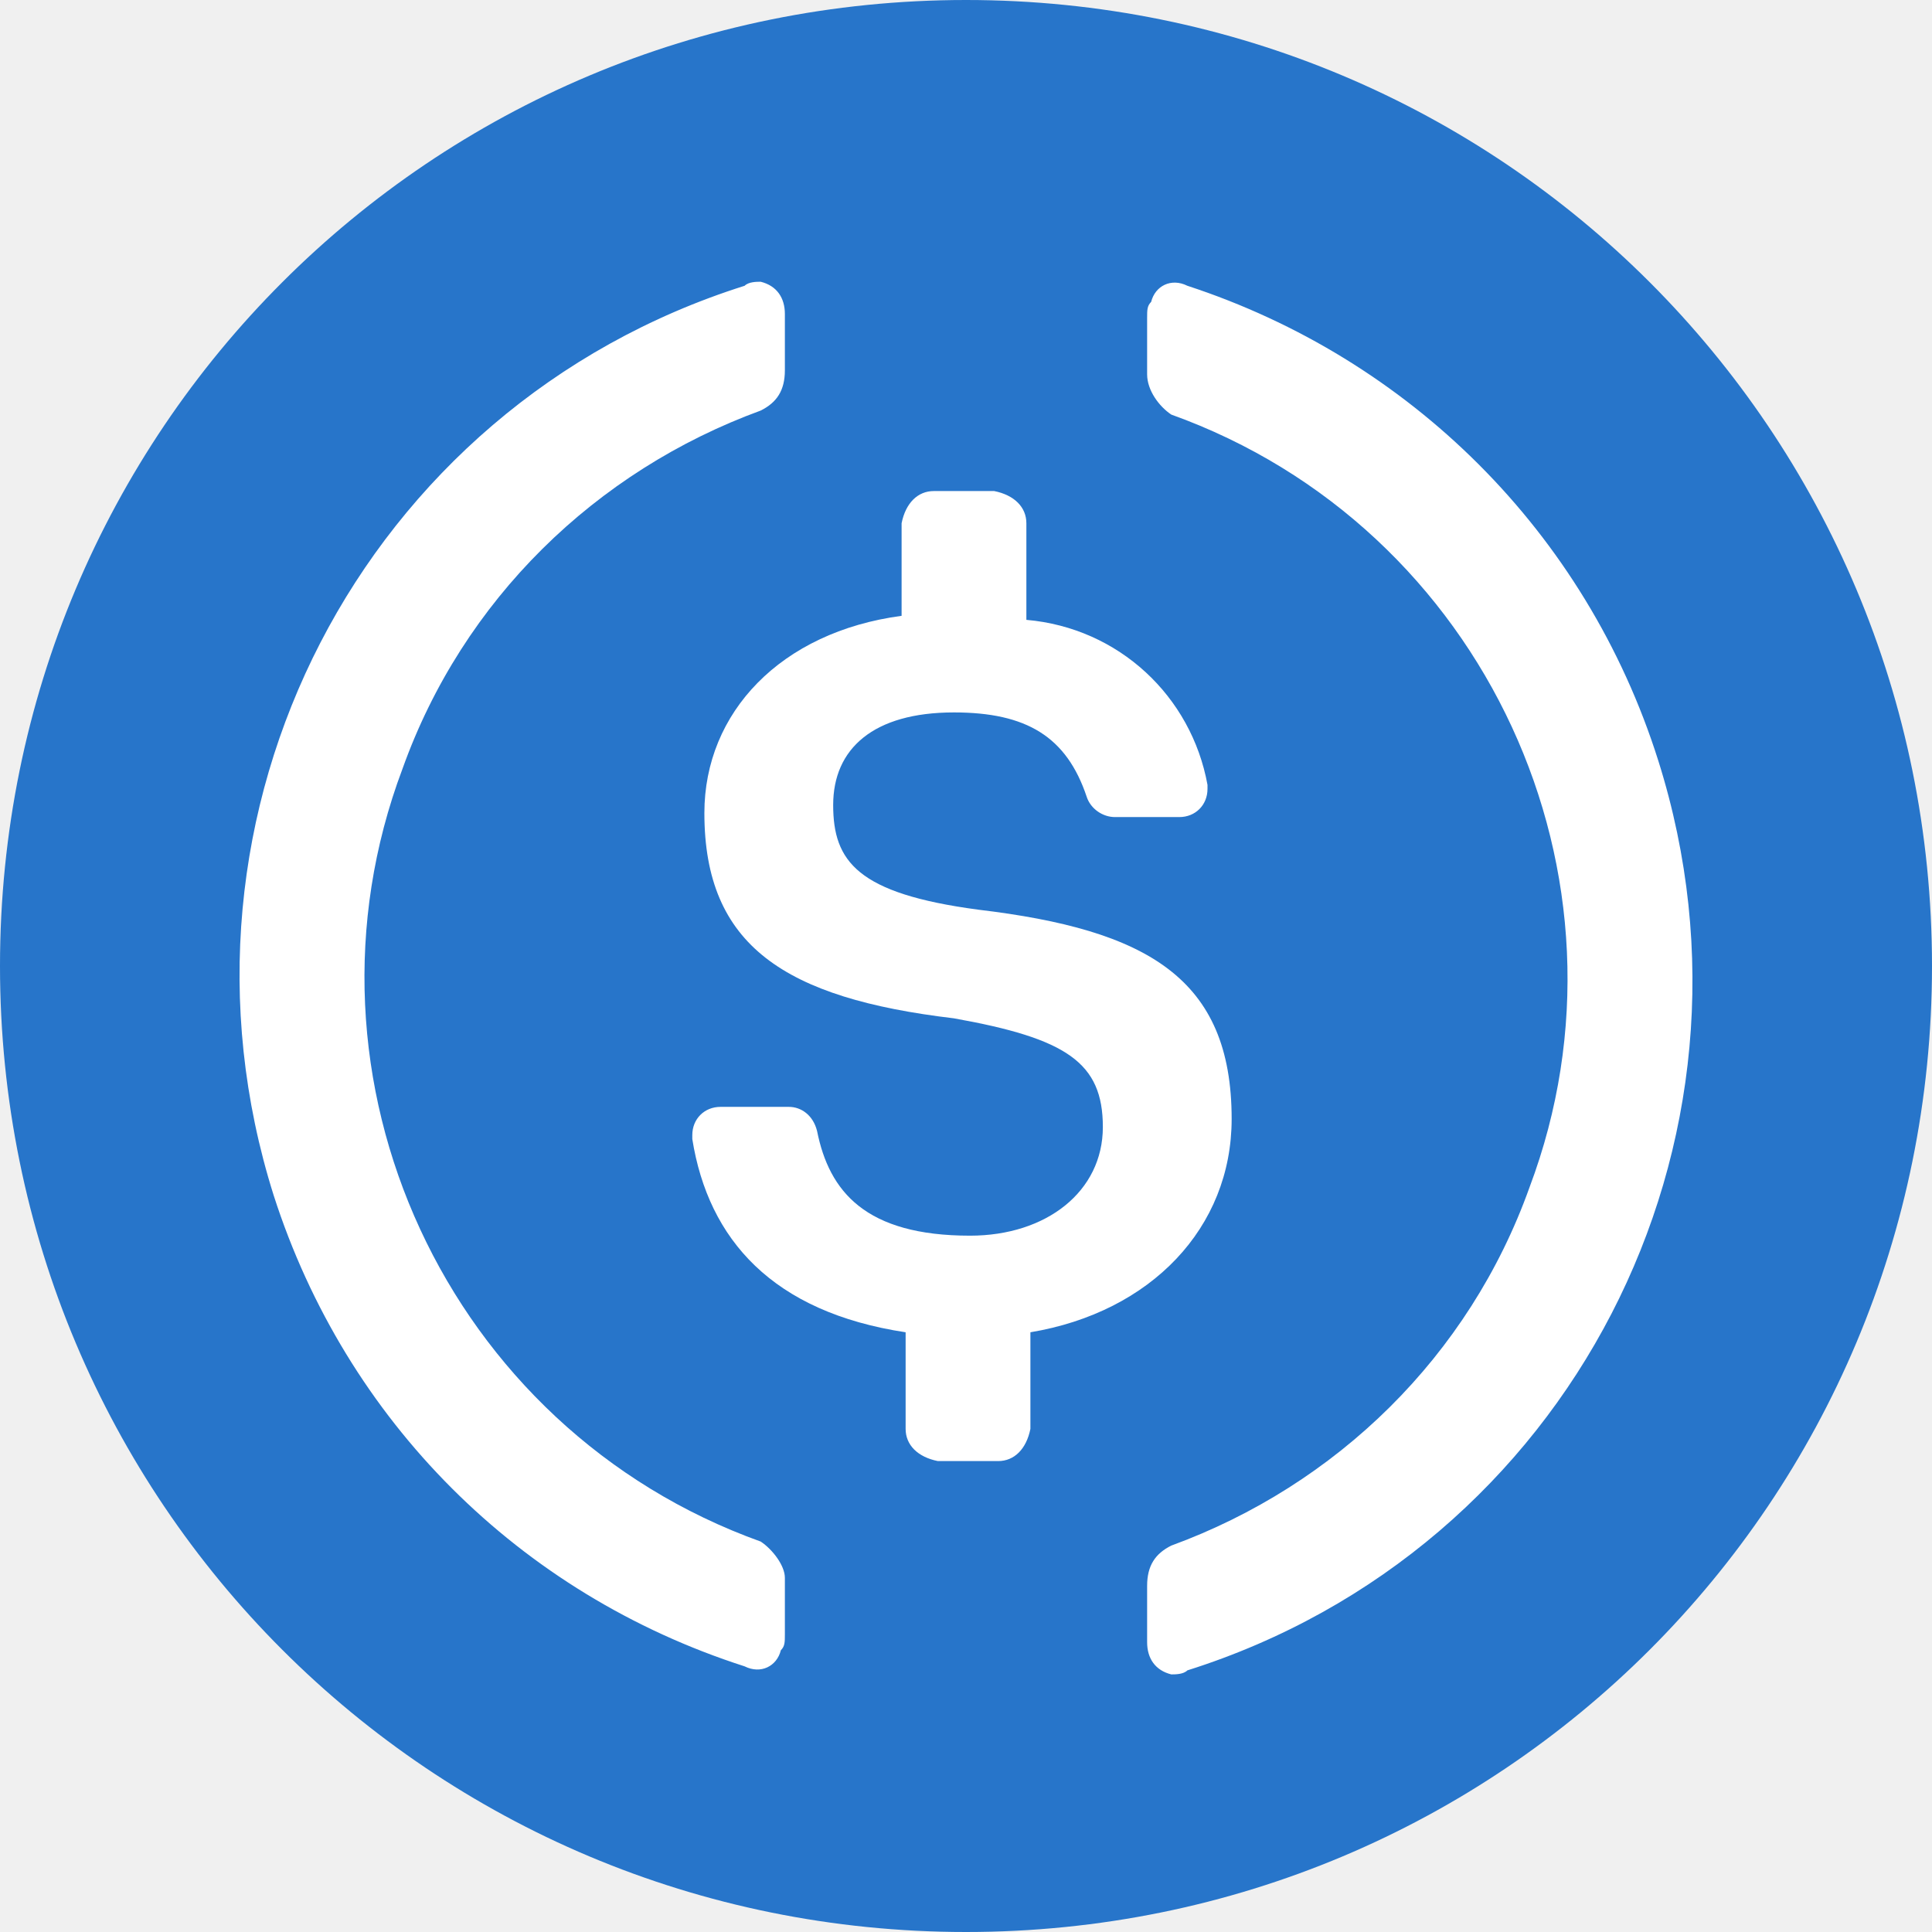
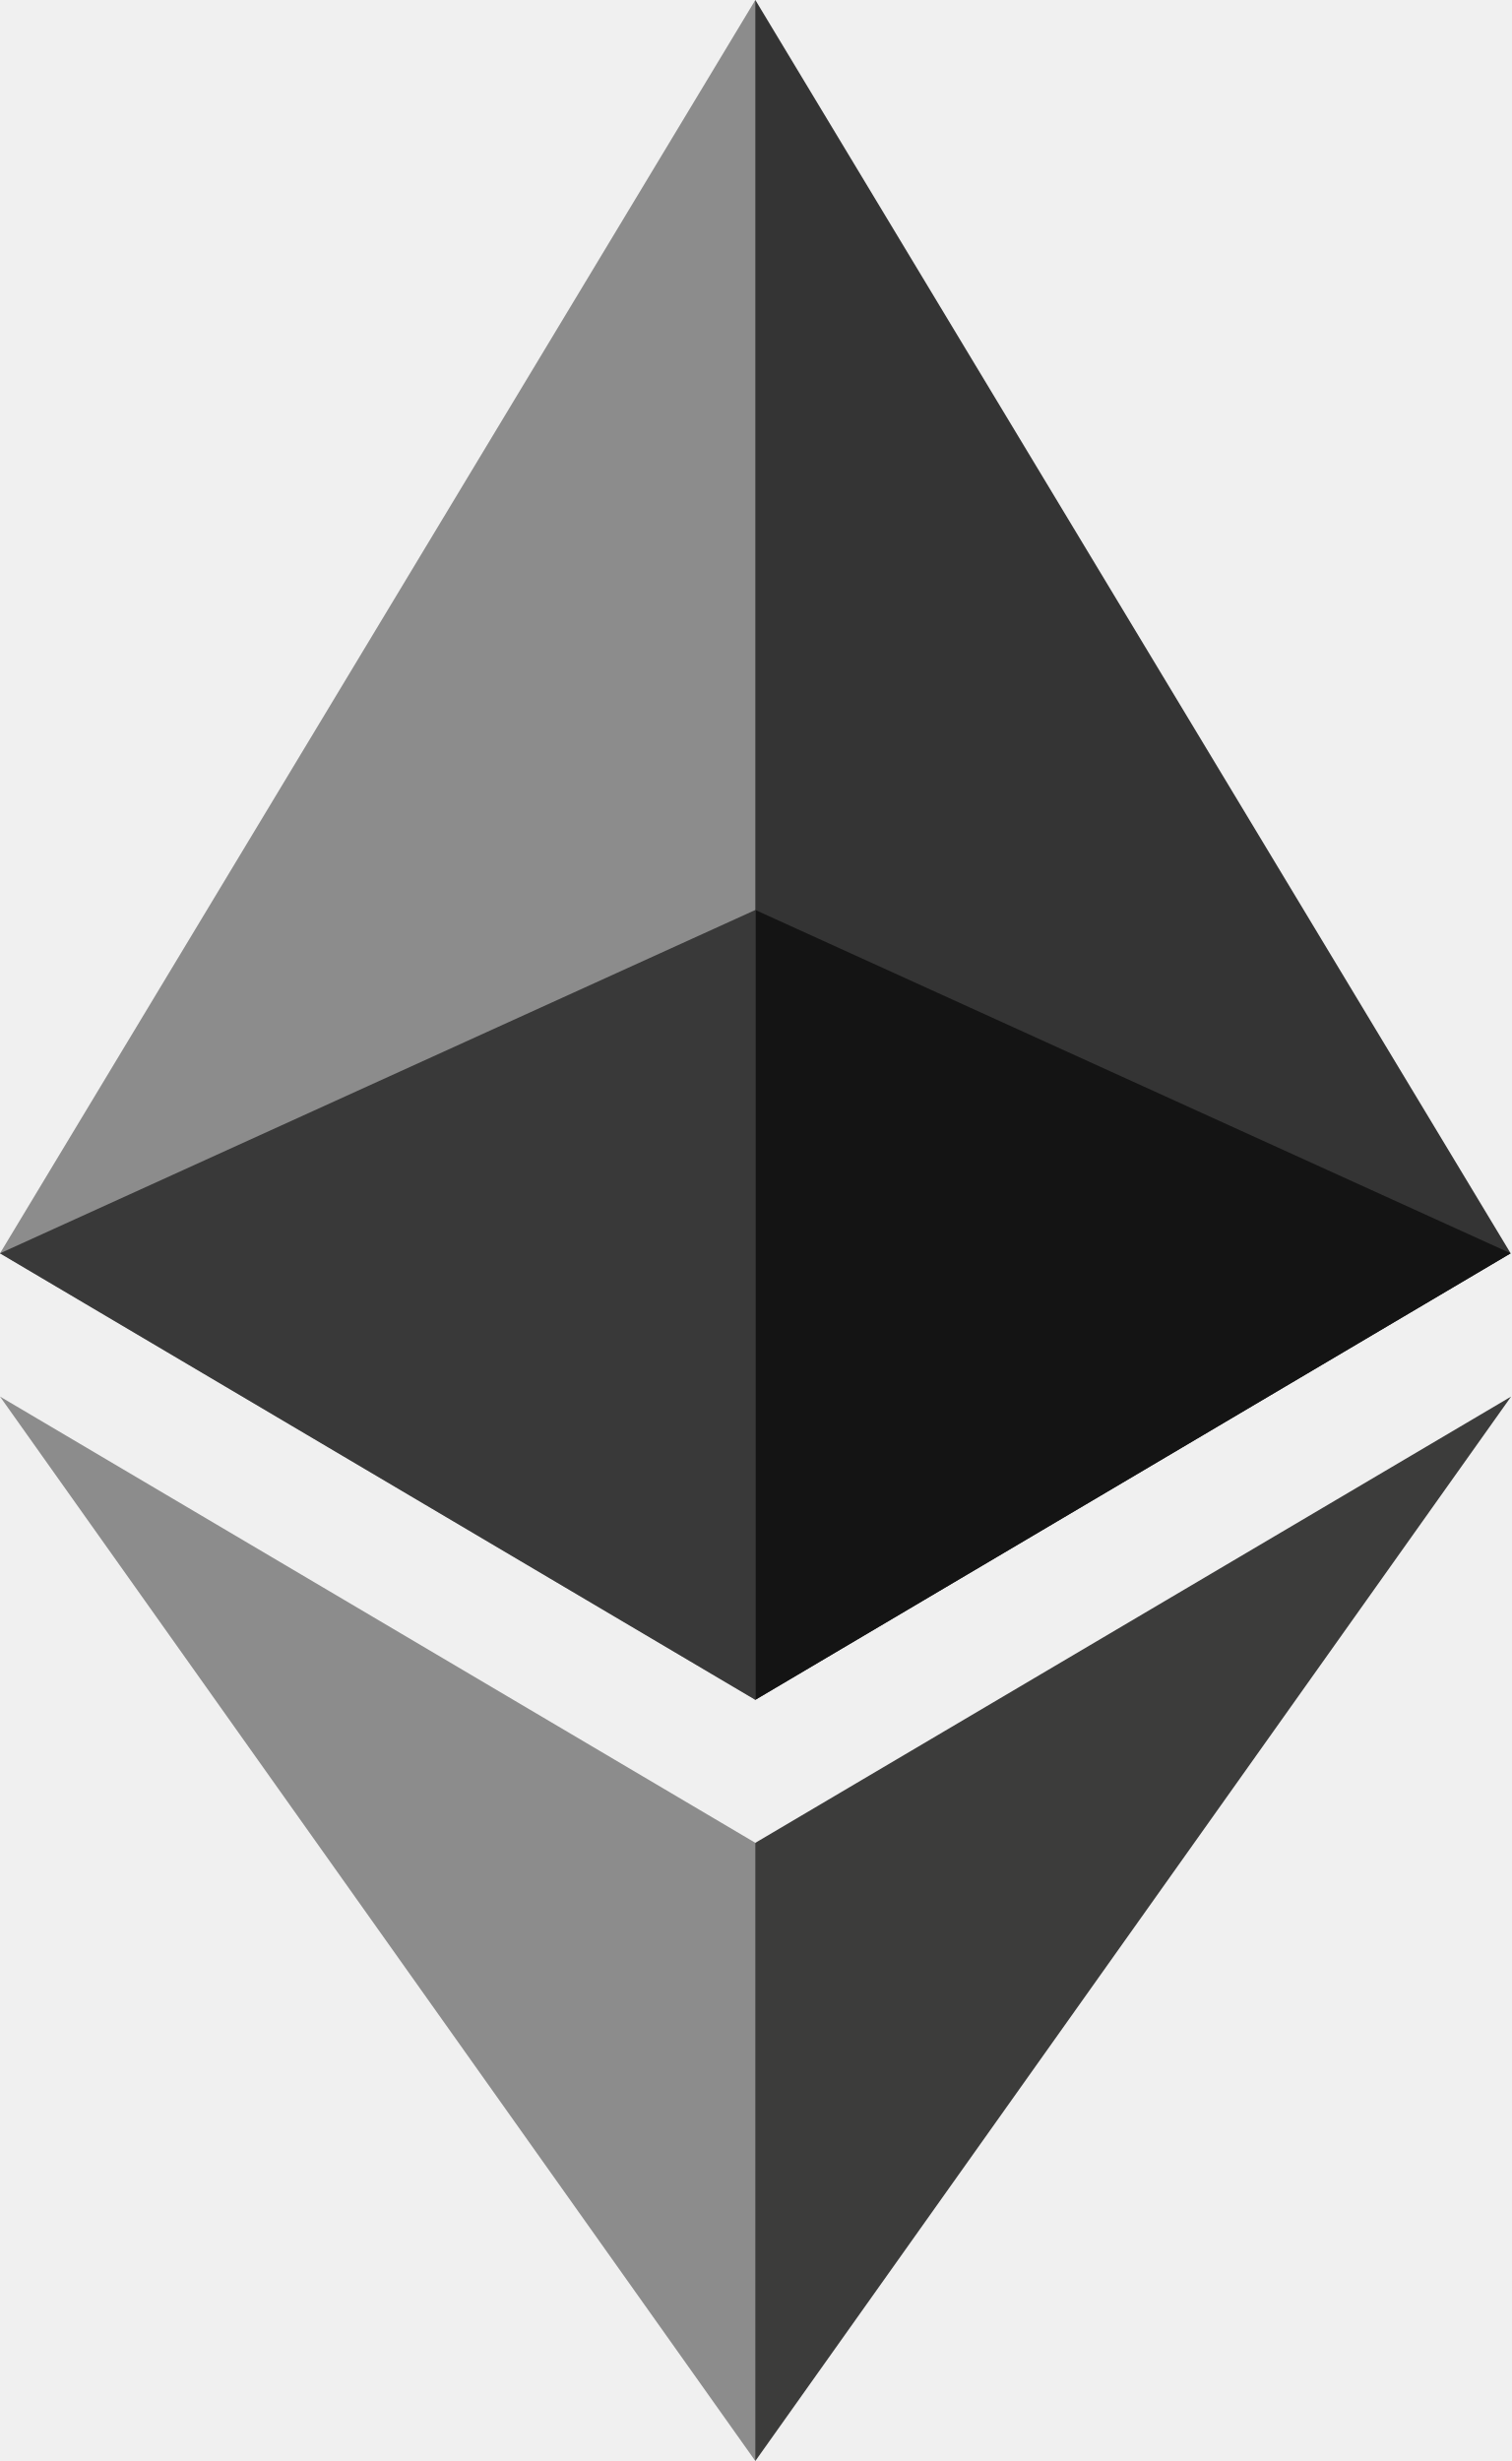
- <svg xmlns="http://www.w3.org/2000/svg" data-name="86977684-12db-4850-8f30-233a7c267d11" viewBox="0 0 2000 2000">
-   <path d="M1000 2000c554.17 0 1000-445.83 1000-1000S1554.17 0 1000 0 0 445.83 0 1000s445.83 1000 1000 1000z" fill="#2775ca" />
-   <path d="M1275 1158.33c0-145.83-87.5-195.83-262.5-216.66-125-16.67-150-50-150-108.34s41.67-95.83 125-95.83c75 0 116.67 25 137.5 87.5 4.17 12.5 16.67 20.83 29.17 20.83h66.66c16.67 0 29.17-12.5 29.17-29.16v-4.17c-16.67-91.67-91.67-162.5-187.5-170.83v-100c0-16.67-12.5-29.17-33.33-33.34h-62.5c-16.67 0-29.17 12.5-33.34 33.34v95.83c-125 16.67-204.16 100-204.16 204.17 0 137.5 83.33 191.66 258.33 212.5 116.67 20.83 154.17 45.83 154.17 112.5s-58.34 112.5-137.5 112.5c-108.34 0-145.84-45.84-158.34-108.34-4.16-16.66-16.66-25-29.16-25h-70.84c-16.66 0-29.16 12.5-29.16 29.17v4.17c16.66 104.16 83.33 179.16 220.83 200v100c0 16.66 12.5 29.16 33.33 33.33h62.5c16.67 0 29.17-12.5 33.34-33.33v-100c125-20.84 208.33-108.34 208.33-220.84z" fill="#fff" />
-   <path d="M787.5 1595.83c-325-116.66-491.67-479.16-370.83-800 62.5-175 200-308.33 370.83-370.83 16.67-8.33 25-20.83 25-41.67V325c0-16.67-8.33-29.17-25-33.33-4.17 0-12.5 0-16.67 4.16-395.83 125-612.5 545.84-487.5 941.67 75 233.33 254.17 412.5 487.5 487.5 16.67 8.33 33.34 0 37.5-16.67 4.17-4.16 4.17-8.33 4.17-16.66v-58.34c0-12.5-12.5-29.16-25-37.5zM1229.17 295.83c-16.67-8.33-33.34 0-37.5 16.67-4.17 4.17-4.17 8.33-4.17 16.67v58.33c0 16.67 12.5 33.33 25 41.67 325 116.66 491.67 479.16 370.83 800-62.5 175-200 308.33-370.83 370.83-16.67 8.33-25 20.83-25 41.67V1700c0 16.67 8.33 29.17 25 33.33 4.17 0 12.5 0 16.67-4.16 395.83-125 612.5-545.84 487.5-941.67-75-237.5-258.34-416.67-487.5-491.67z" fill="#fff" />
+ <svg xmlns="http://www.w3.org/2000/svg" xml:space="preserve" width="100%" height="100%" version="1.1" shape-rendering="geometricPrecision" text-rendering="geometricPrecision" image-rendering="optimizeQuality" fill-rule="evenodd" clip-rule="evenodd" viewBox="0 0 784.37 1277.39">
+   <g id="Layer_x0020_1">
+     <g id="_1421394342400">
+       <g>
+         <polygon fill="#343434" fill-rule="nonzero" points="392.07,0 383.5,29.11 383.5,873.74 392.07,882.29 784.13,650.54 " />
+         <polygon fill="#8C8C8C" fill-rule="nonzero" points="392.07,0 -0,650.54 392.07,882.29 392.07,472.33 " />
+         <polygon fill="#3C3C3B" fill-rule="nonzero" points="392.07,956.52 387.24,962.41 387.24,1263.28 392.07,1277.38 784.37,724.89 " />
+         <polygon fill="#8C8C8C" fill-rule="nonzero" points="392.07,1277.38 392.07,956.52 -0,724.89 " />
+         <polygon fill="#141414" fill-rule="nonzero" points="392.07,882.29 784.13,650.54 392.07,472.33 " />
+         <polygon fill="#393939" fill-rule="nonzero" points="0,650.54 392.07,882.29 392.07,472.33 " />
+       </g>
+     </g>
+   </g>
</svg>
